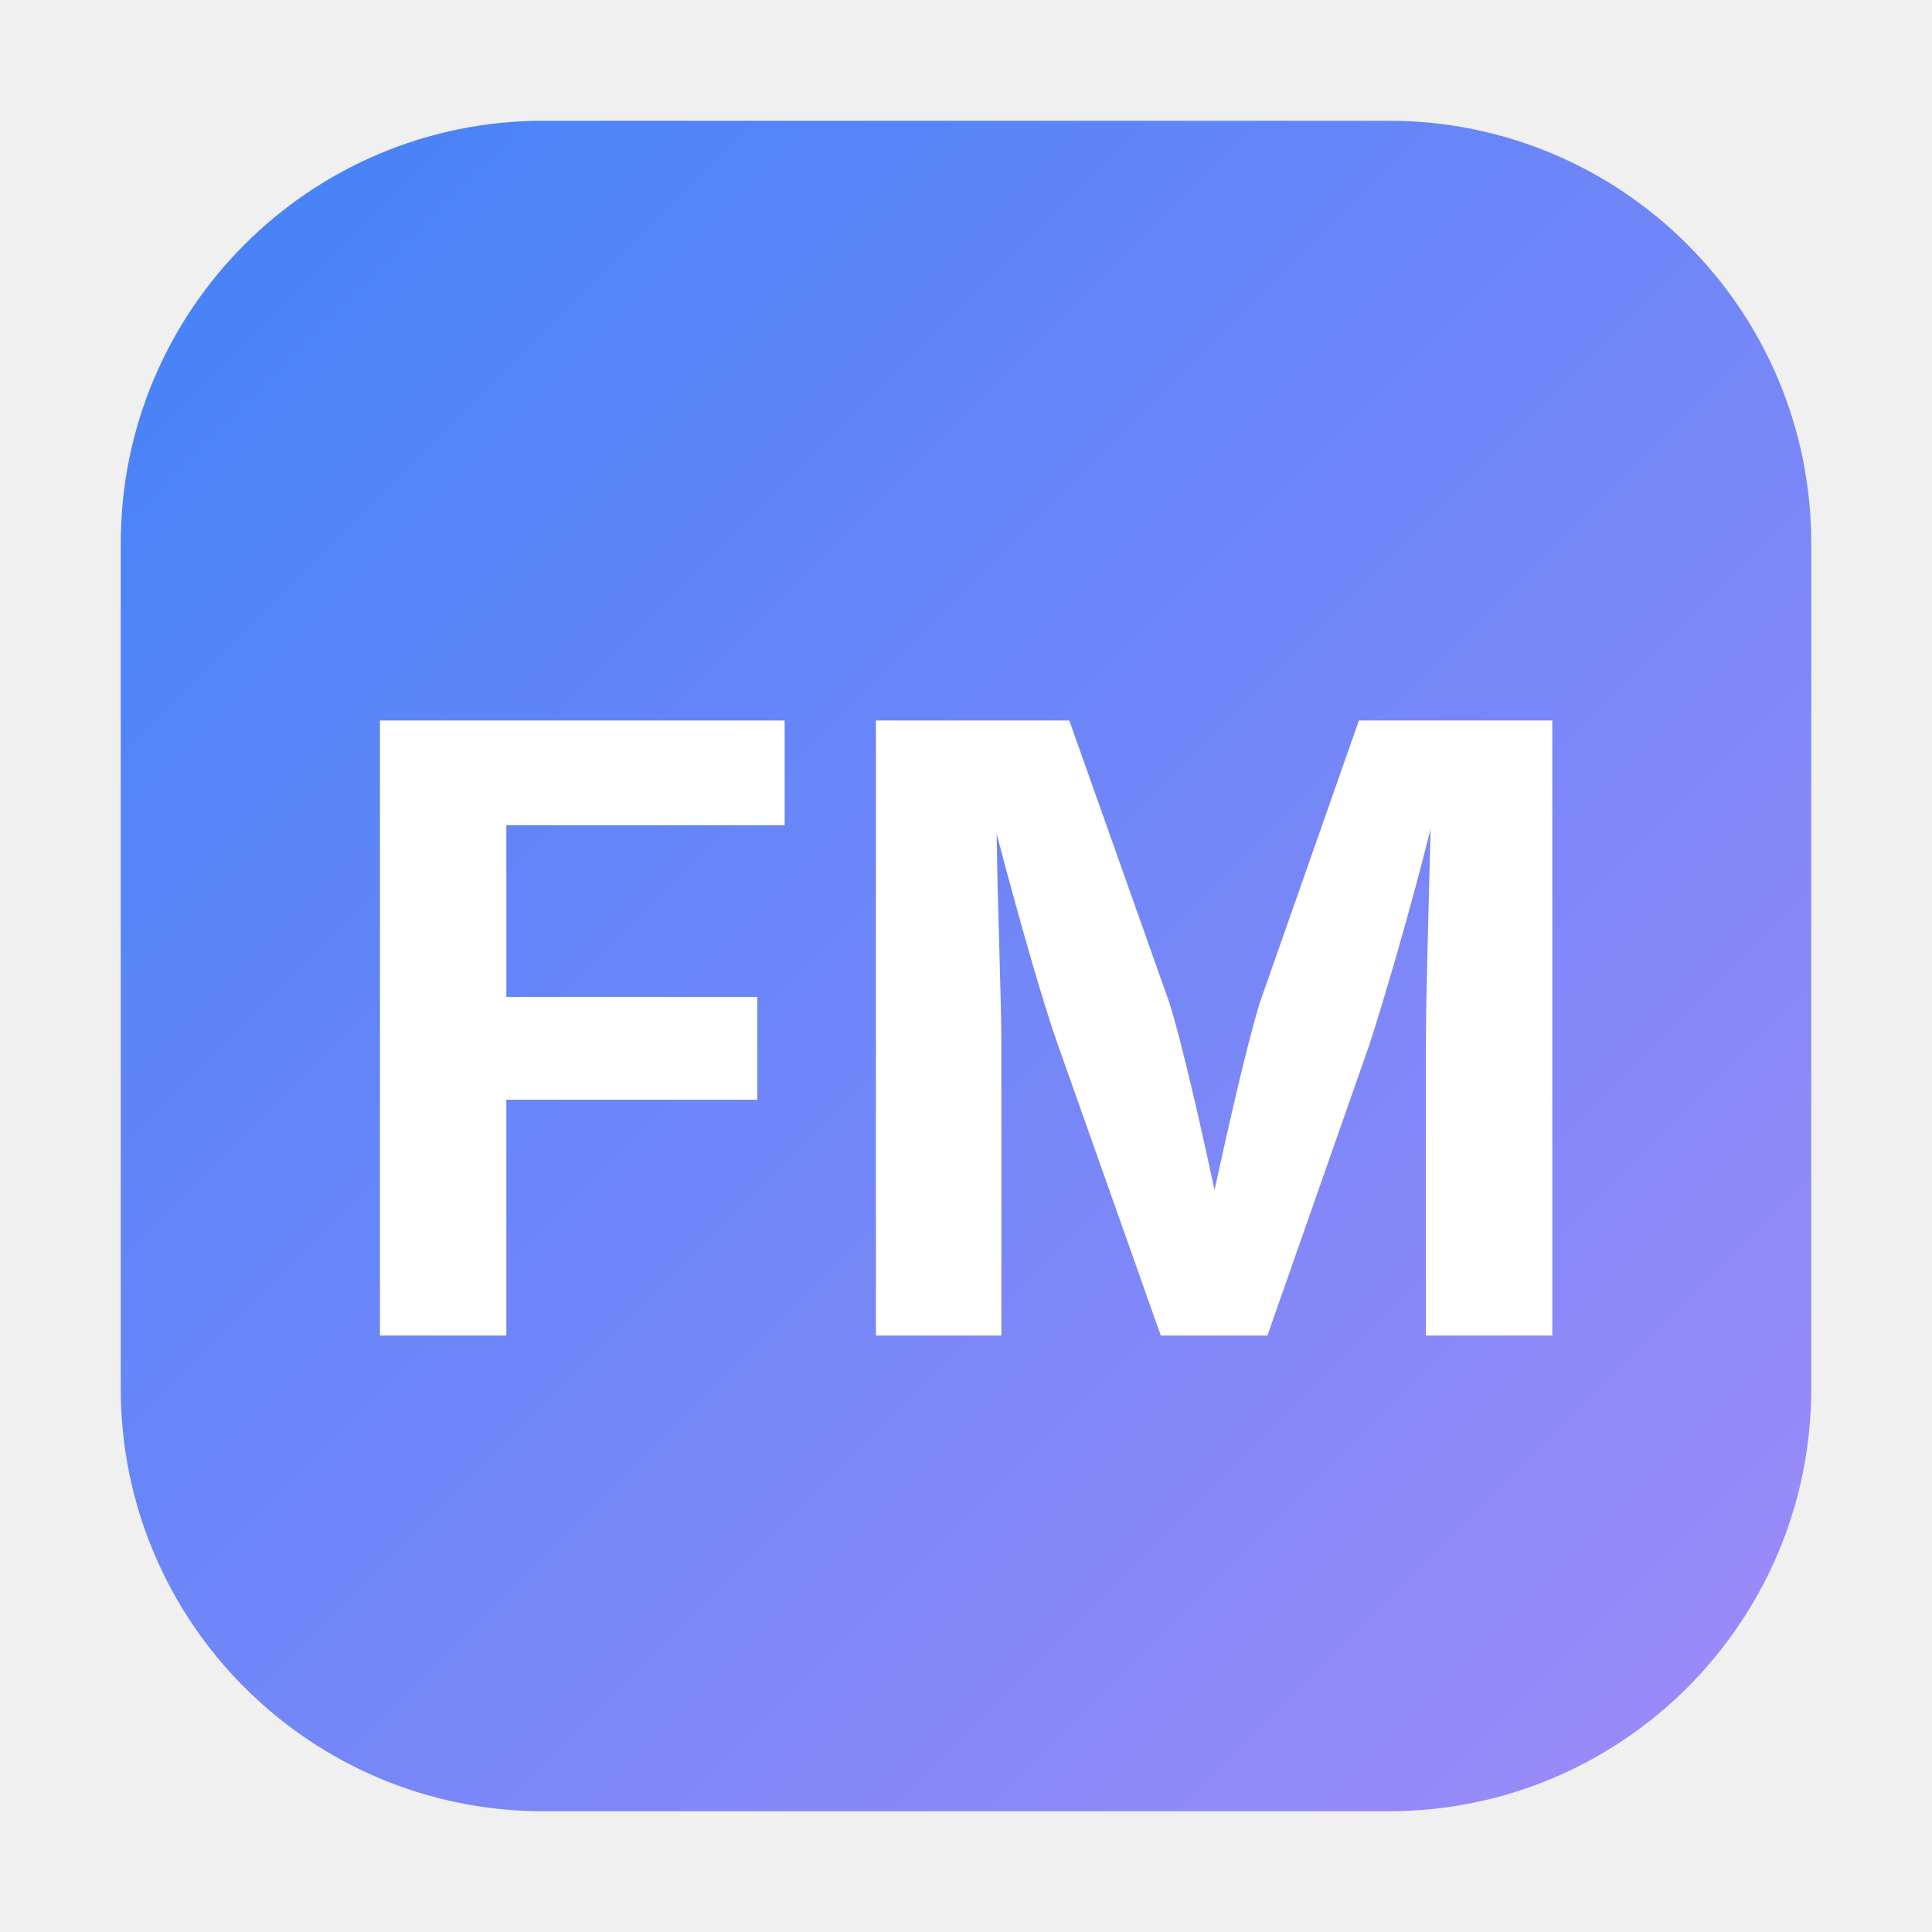
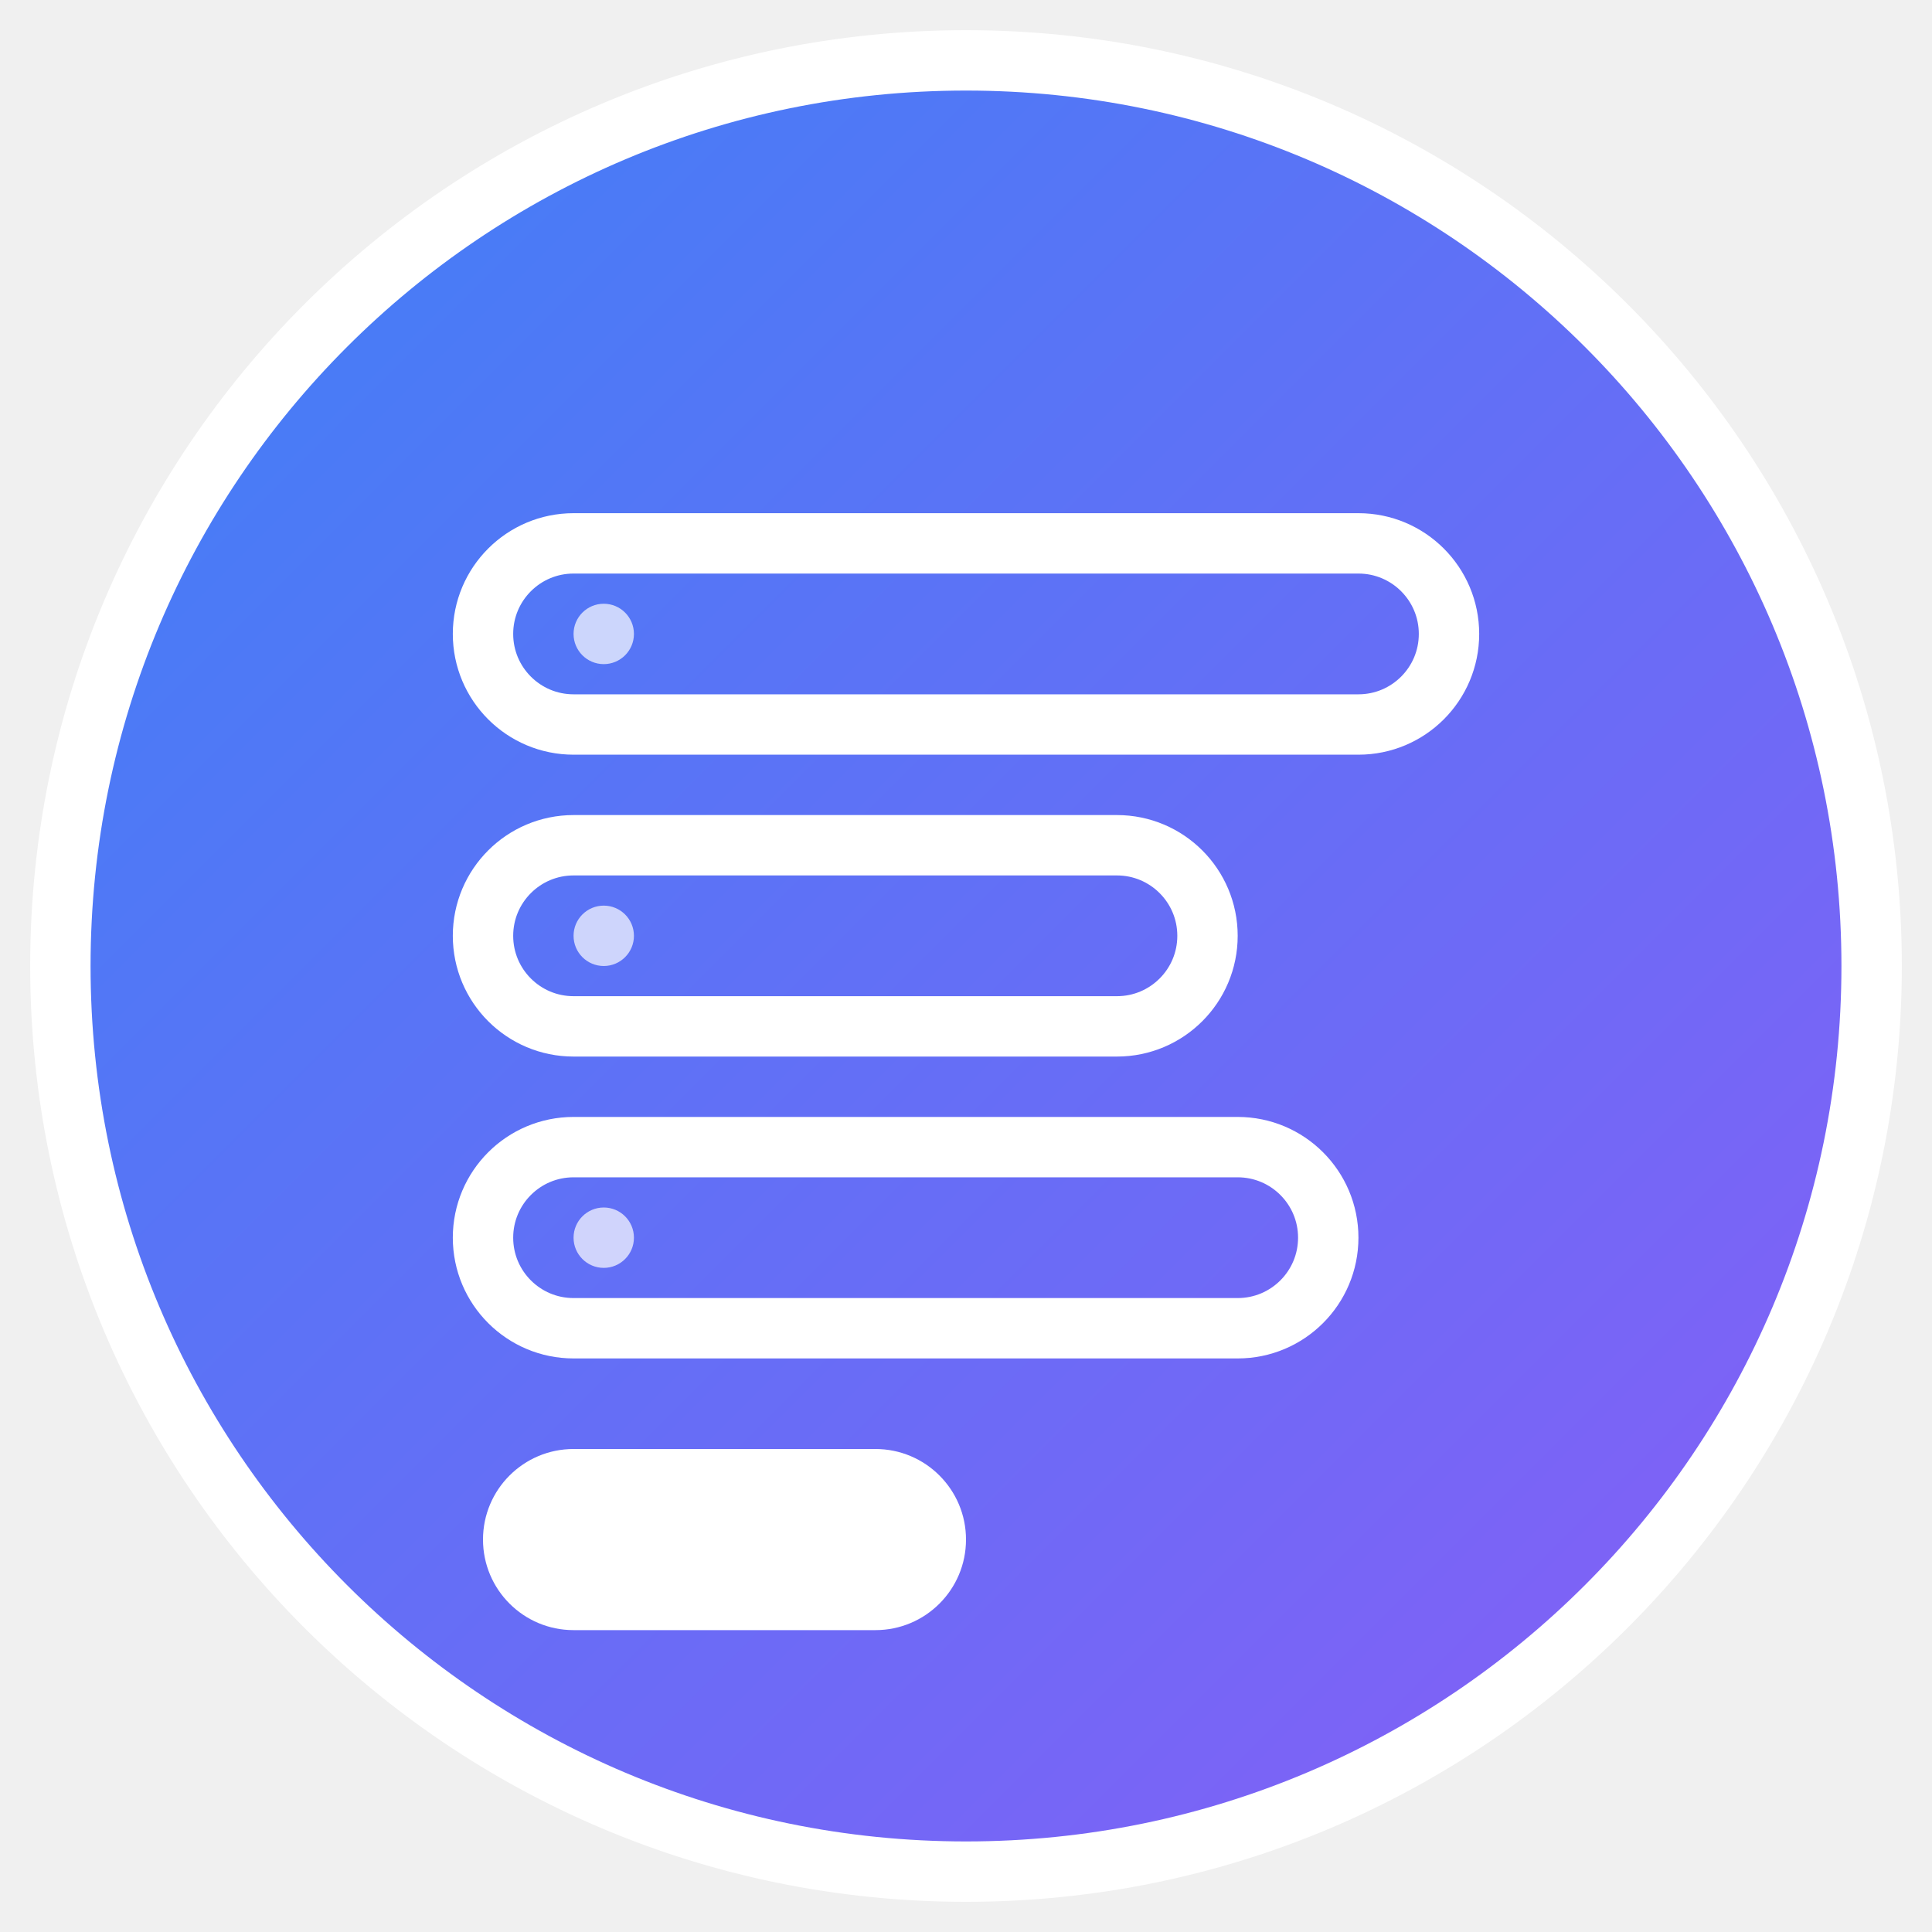
<svg xmlns="http://www.w3.org/2000/svg" width="32" height="32" viewBox="0 0 32 32" fill="none">
  <defs>
-     <linearGradient id="fm-favicon-gradient" x1="0" y1="0" x2="32" y2="32" gradientUnits="userSpaceOnUse">
+     <linearGradient id="form-gradient" x1="0" y1="0" x2="32" y2="32" gradientUnits="userSpaceOnUse">
      <stop stop-color="#3b82f6" />
-       <stop offset="1" stop-color="#a78bfa" />
+       <stop offset="1" stop-color="#8b5cf6" />
    </linearGradient>
  </defs>
-   <rect x="2" y="2" width="28" height="28" rx="7" fill="url(#fm-favicon-gradient)" />
-   <text x="50%" y="56%" text-anchor="middle" fill="white" font-family="Inter, Arial, sans-serif" font-size="14" font-weight="bold" dy=".3em">FM</text>
+   <circle cx="16" cy="16" r="15" fill="url(#form-gradient)" stroke="#ffffff" stroke-width="1" />
+   <rect x="8" y="9" width="16" height="3" rx="1.5" fill="none" stroke="#ffffff" stroke-width="1" />
+   <rect x="8" y="14" width="12" height="3" rx="1.5" fill="none" stroke="#ffffff" stroke-width="1" />
+   <rect x="8" y="19" width="14" height="3" rx="1.5" fill="none" stroke="#ffffff" stroke-width="1" />
+   <rect x="8" y="24" width="8" height="3" rx="1.5" fill="#ffffff" />
+   <circle cx="10" cy="10.5" r="0.5" fill="#ffffff" opacity="0.7" />
+   <circle cx="10" cy="15.5" r="0.5" fill="#ffffff" opacity="0.7" />
+   <circle cx="10" cy="20.5" r="0.5" fill="#ffffff" opacity="0.7" />
</svg>
